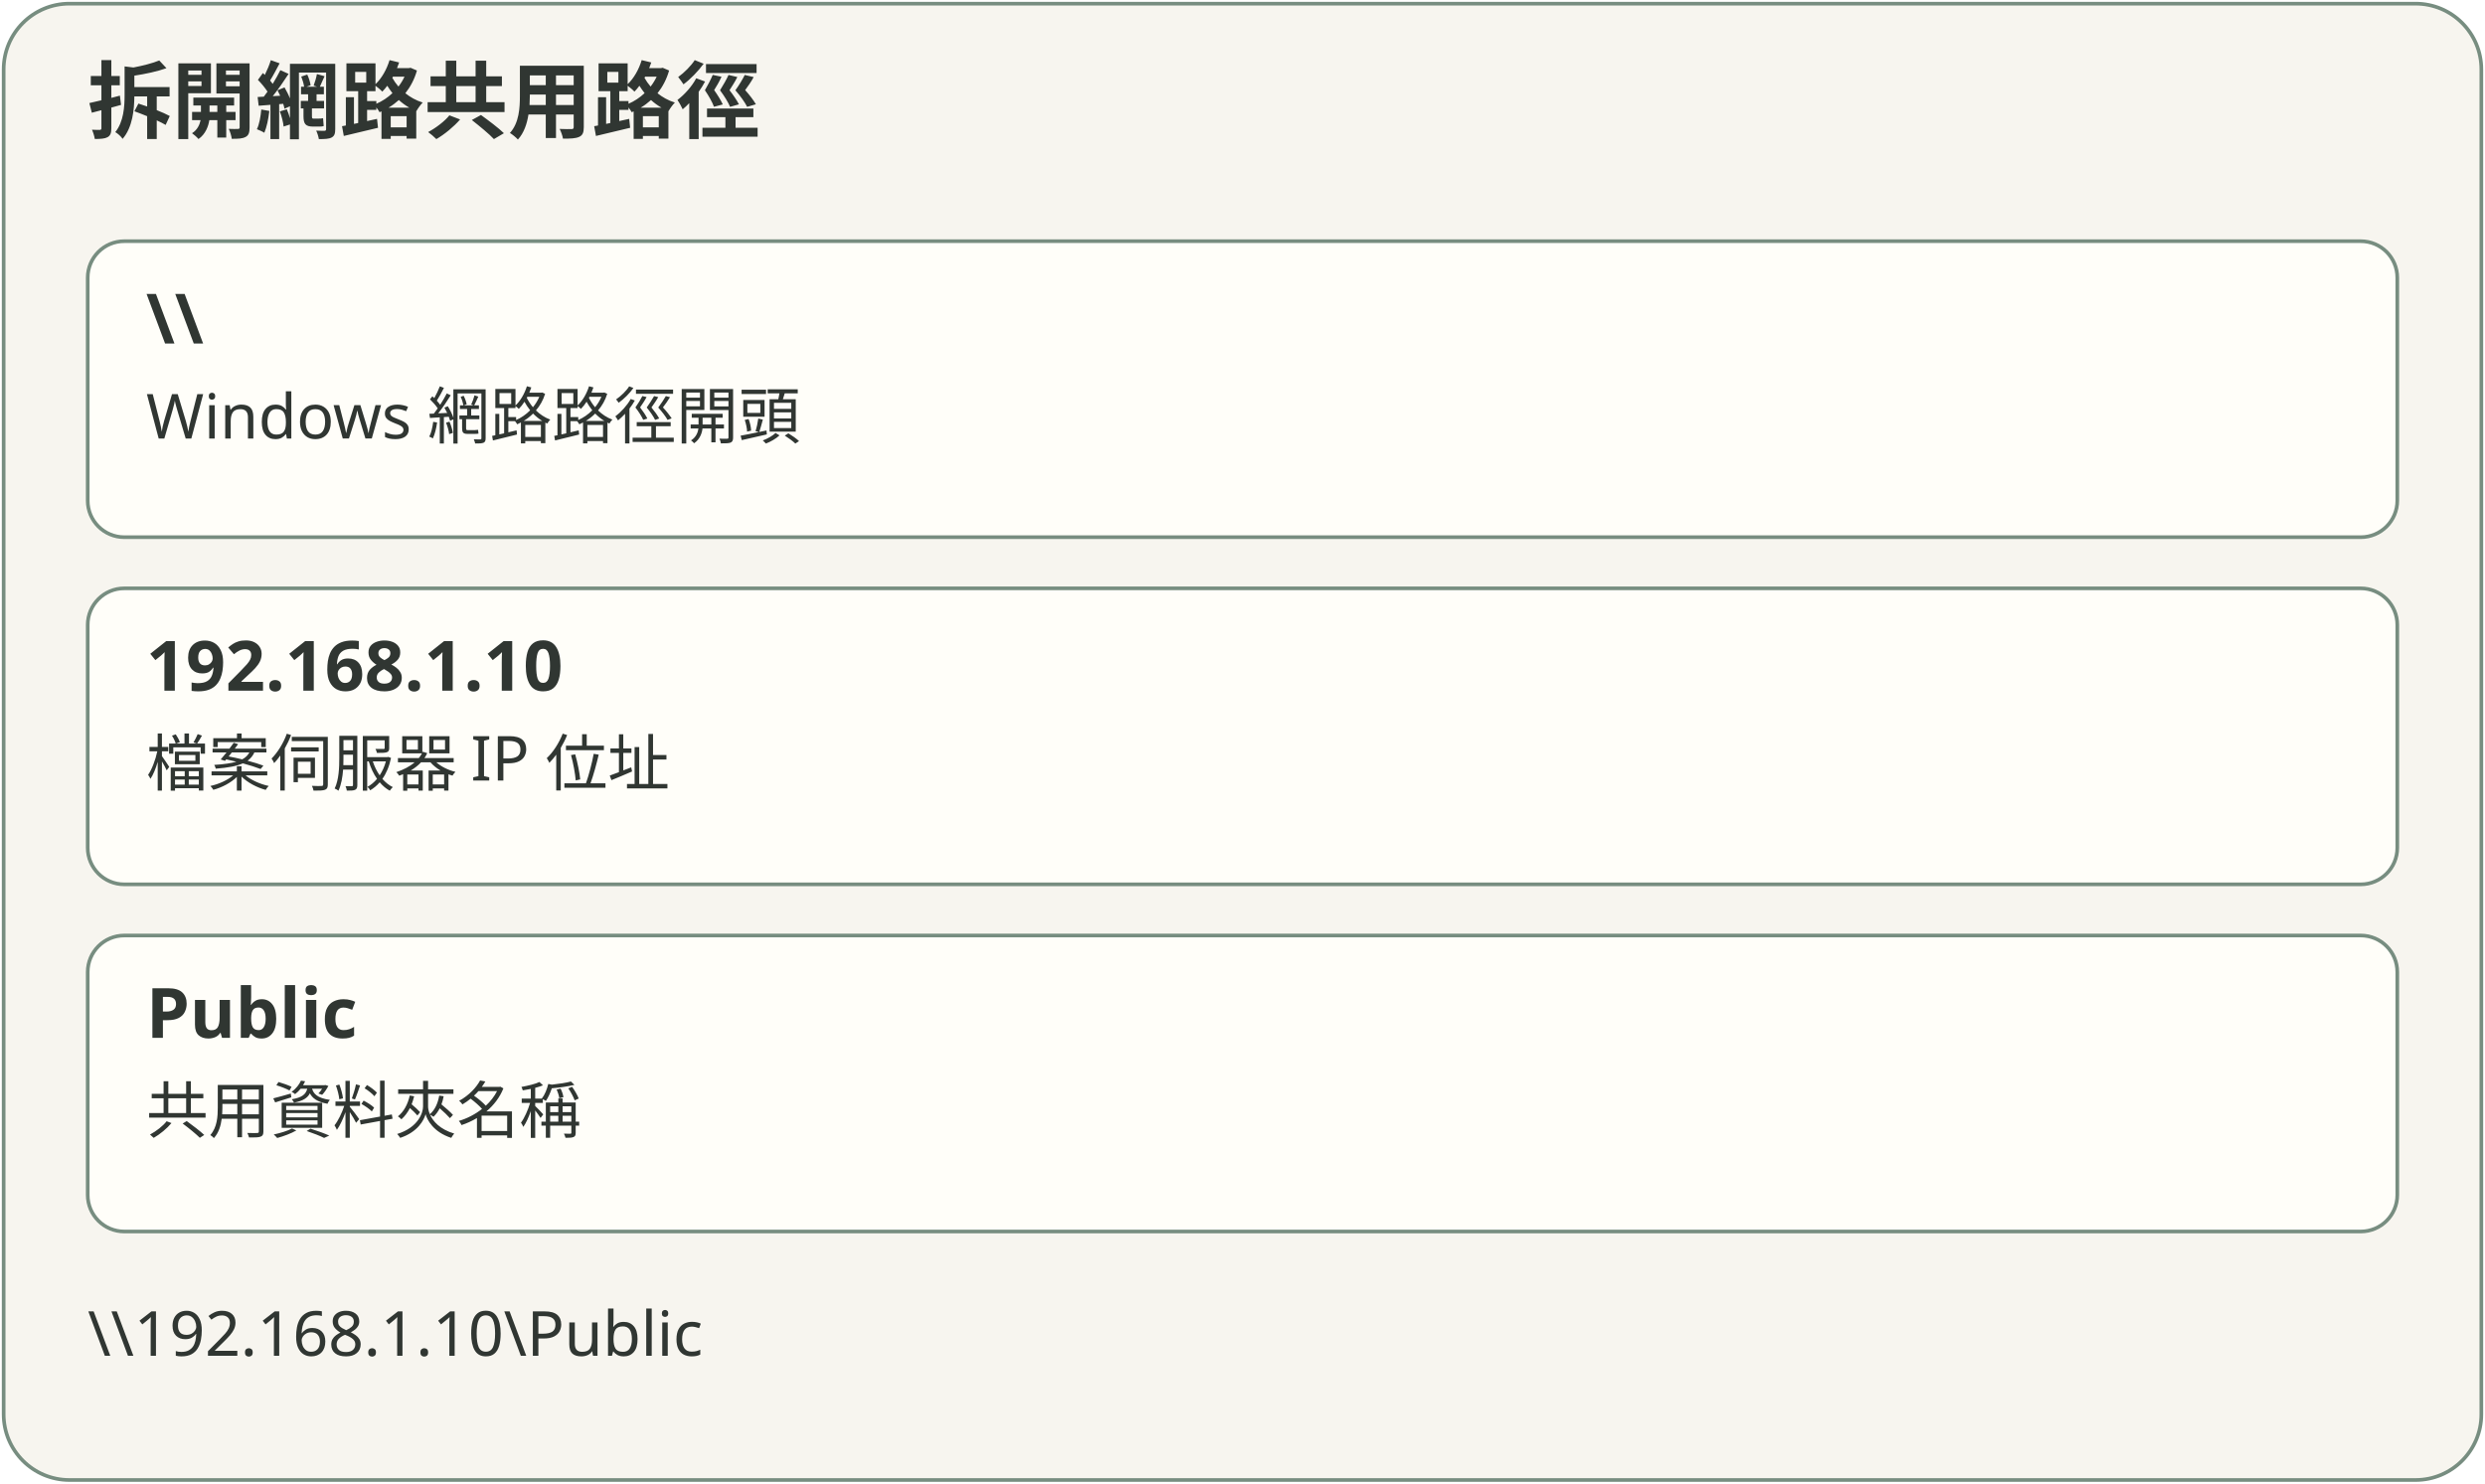
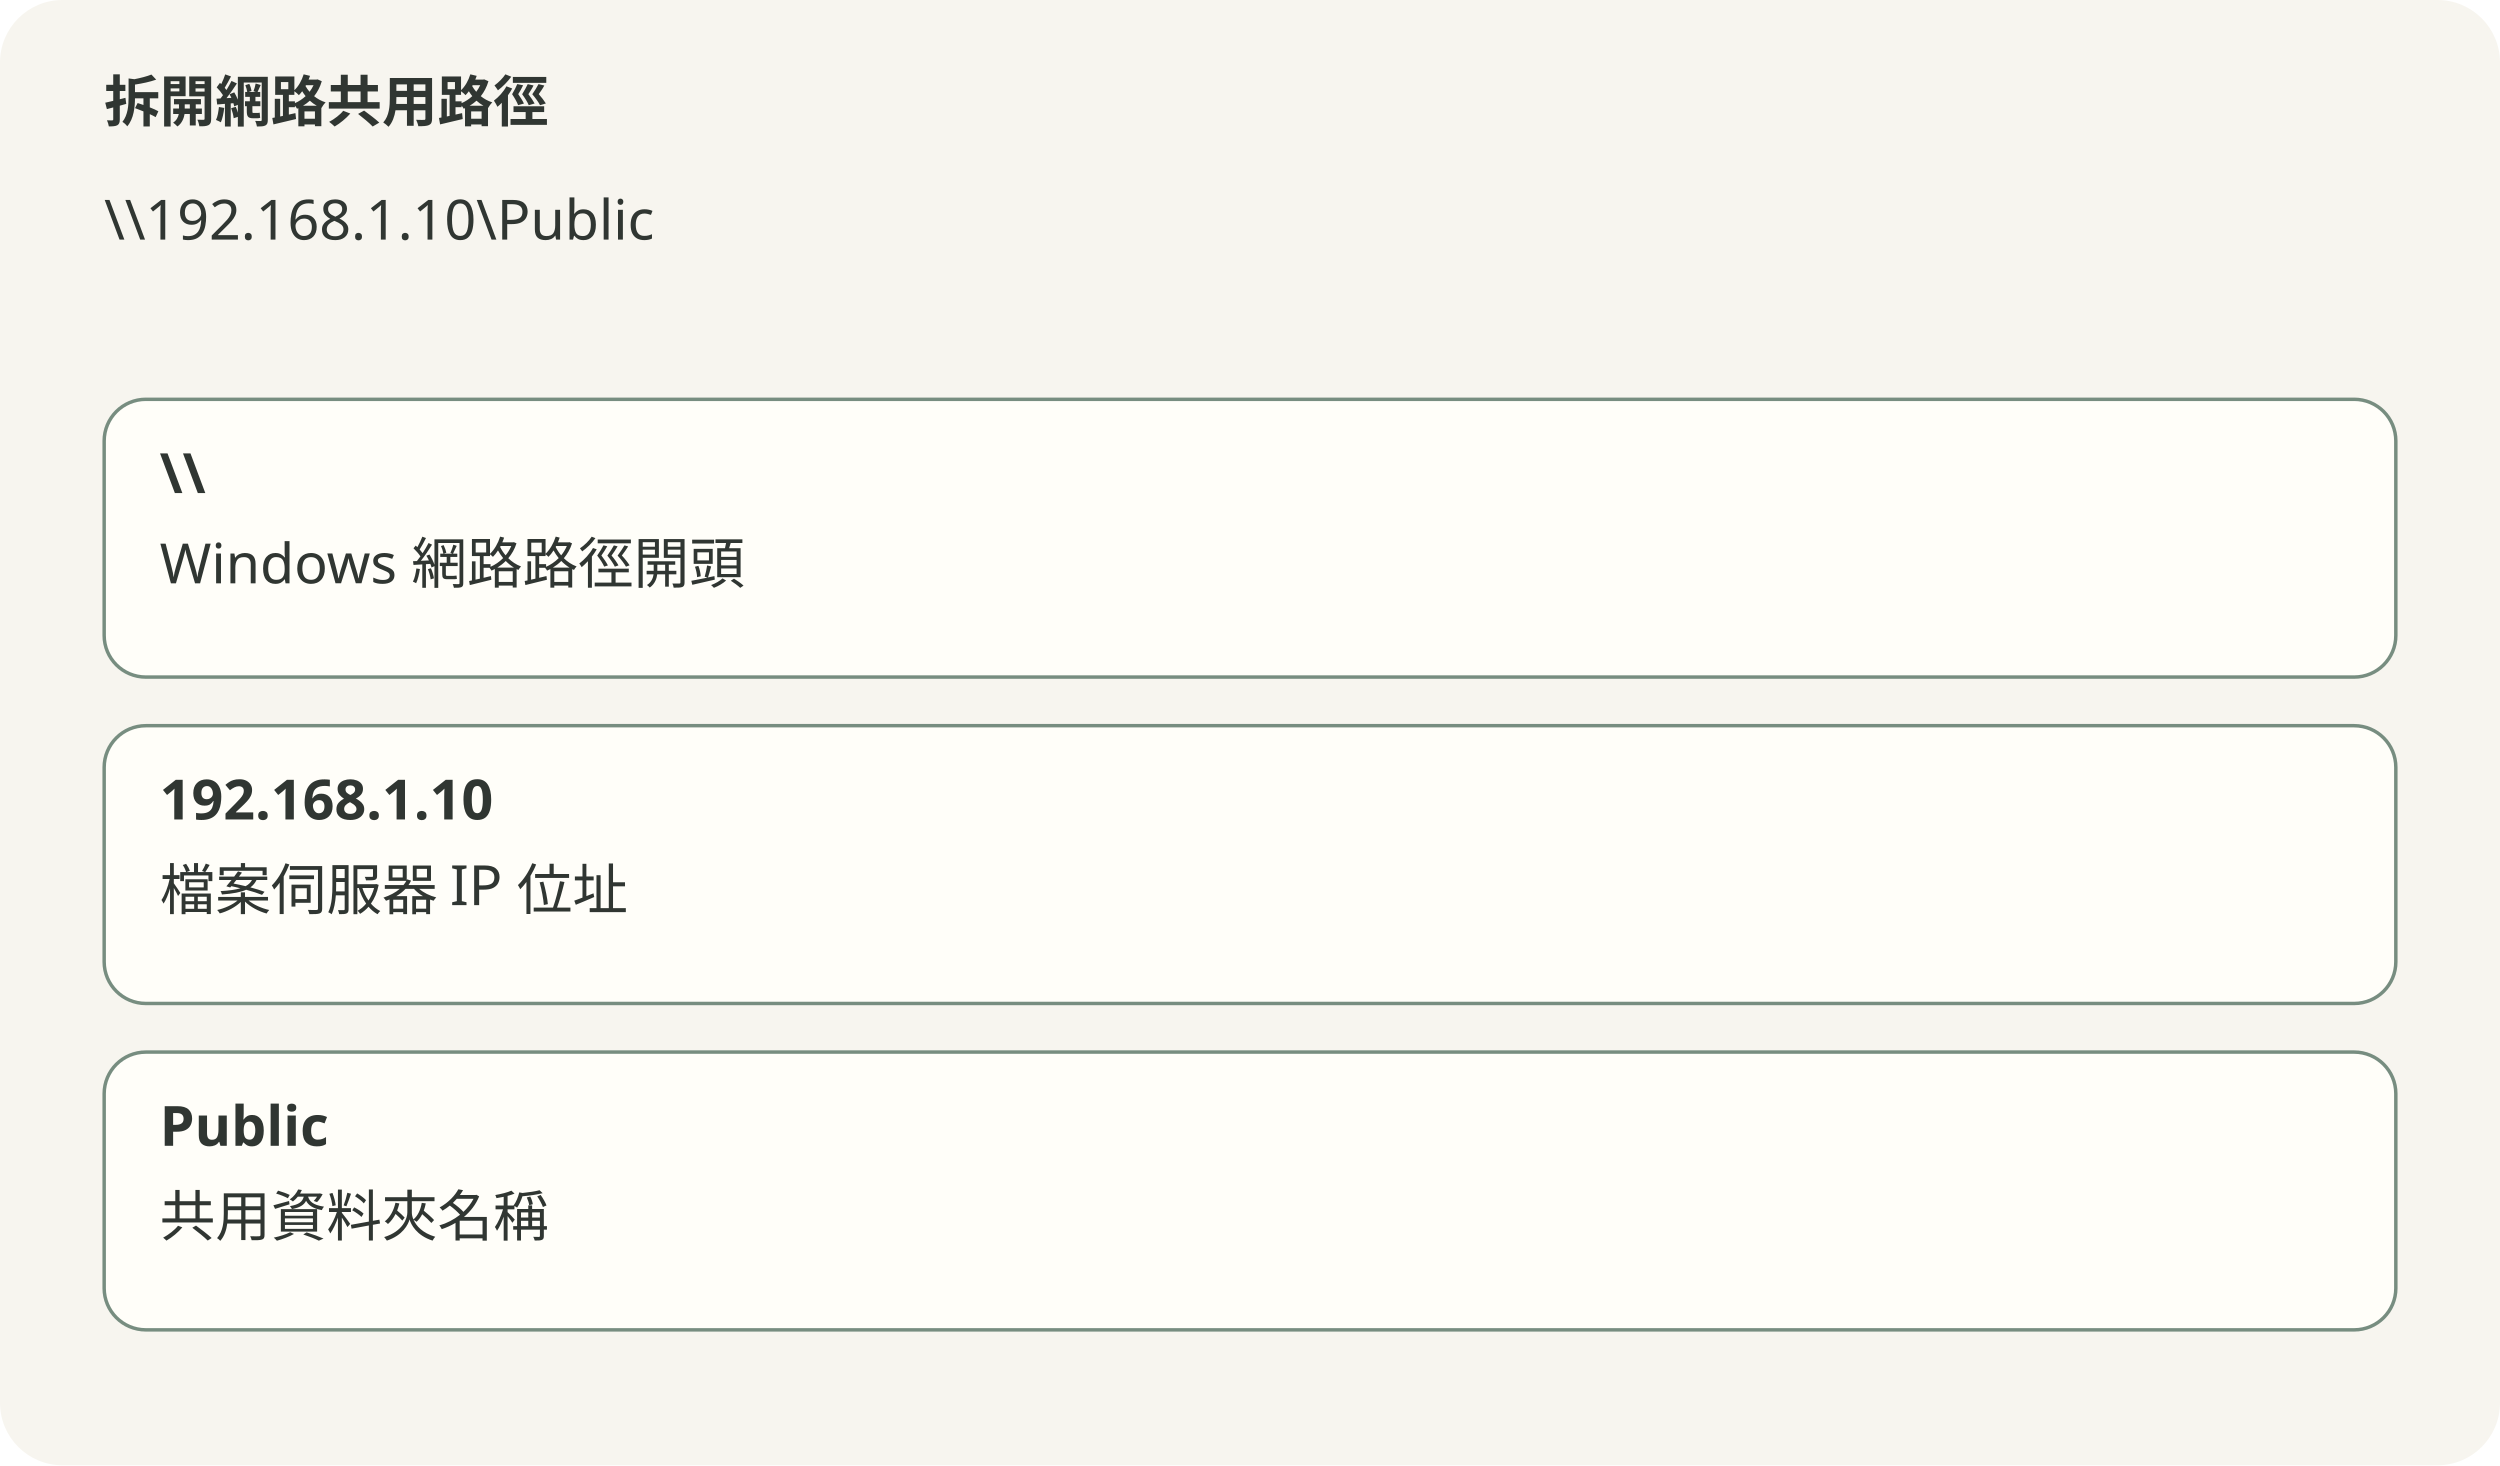
- <svg xmlns="http://www.w3.org/2000/svg" viewBox="0 0 680 406" role="img" aria-labelledby="title desc">
-   <rect x="1" y="1" width="678" height="404" rx="18" fill="#f7f5ef" stroke="#778d80" />
-   <g fill="#303632" font-family="sans-serif">
-     <text x="24" y="36" font-size="23" font-weight="bold">拆開網路共用路徑</text>
-     <rect x="24" y="66" width="632" height="81" rx="10" fill="#fffef9" stroke="#778d80" />
-     <text x="40" y="94" font-size="19" font-weight="bold">\\</text>
-     <text x="40" y="120" font-size="17">Windows 網路路徑開頭</text>
-     <rect x="24" y="161" width="632" height="81" rx="10" fill="#fffef9" stroke="#778d80" />
-     <text x="40" y="189" font-size="19" font-weight="bold">192.168.1.10</text>
-     <text x="40" y="215" font-size="17">檔案伺服器 IP 位址</text>
-     <rect x="24" y="256" width="632" height="81" rx="10" fill="#fffef9" stroke="#778d80" />
-     <text x="40" y="284" font-size="19" font-weight="bold">Public</text>
-     <text x="40" y="310" font-size="17">共用資料夾名稱</text>
-     <text x="24" y="371" font-size="17">\\192.168.1.10\Public</text>
+ <svg xmlns="http://www.w3.org/2000/svg" width="720" height="422" viewBox="0 0 720 422" role="img" aria-labelledby="title desc">
+   <rect width="720" height="422" rx="18" fill="#f7f5ef" />
+   <g font-family="sans-serif" fill="#303632">
+     <text x="30" y="35" font-size="16" font-weight="650">拆開網路共用路徑</text>
+     <text x="30" y="69" font-size="16" font-weight="400">\\192.168.1.10\Public</text>
+     <rect x="30" y="115" width="660" height="80" rx="12" fill="#fffef9" stroke="#778d80" />
+     <text x="46" y="142" font-size="16" font-weight="650">\\</text>
+     <text x="46" y="168" font-size="16" font-weight="400">Windows 網路路徑開頭</text>
+     <rect x="30" y="209" width="660" height="80" rx="12" fill="#fffef9" stroke="#778d80" />
+     <text x="46" y="236" font-size="16" font-weight="650">192.168.1.10</text>
+     <text x="46" y="262" font-size="16" font-weight="400">檔案伺服器 IP 位址</text>
+     <rect x="30" y="303" width="660" height="80" rx="12" fill="#fffef9" stroke="#778d80" />
+     <text x="46" y="330" font-size="16" font-weight="650">Public</text>
+     <text x="46" y="356" font-size="16" font-weight="400">共用資料夾名稱</text>
  </g>
</svg>
